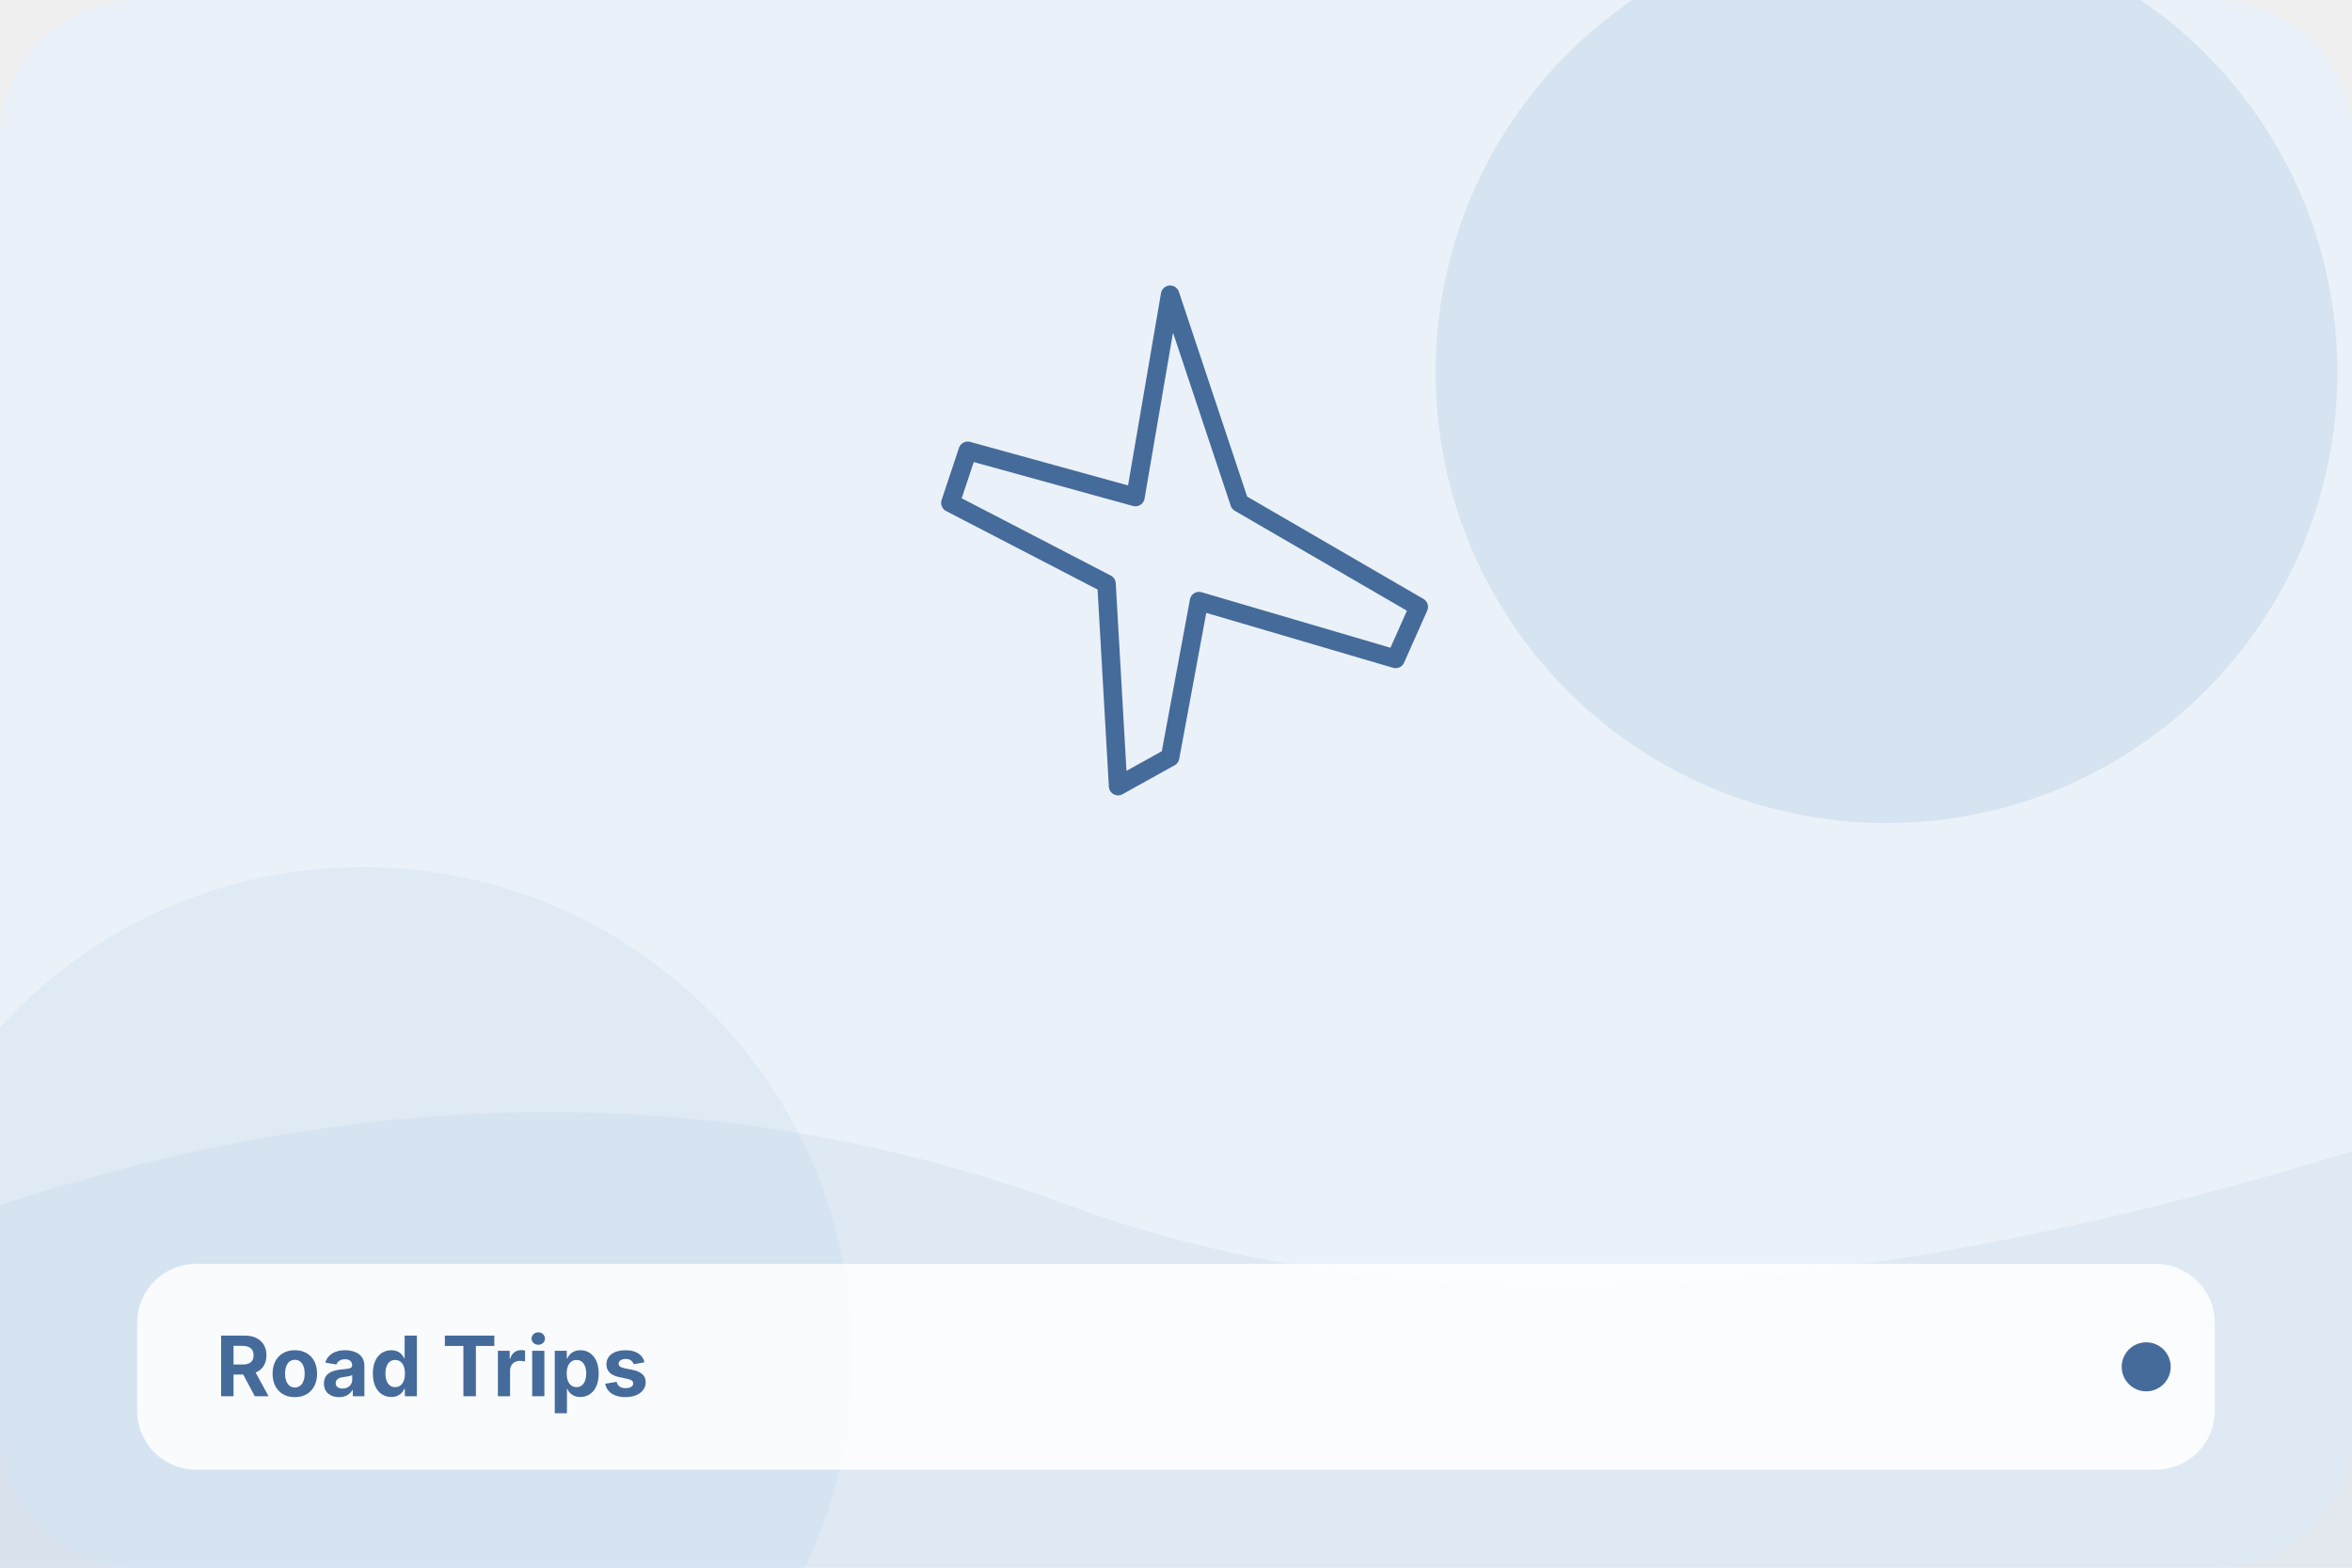
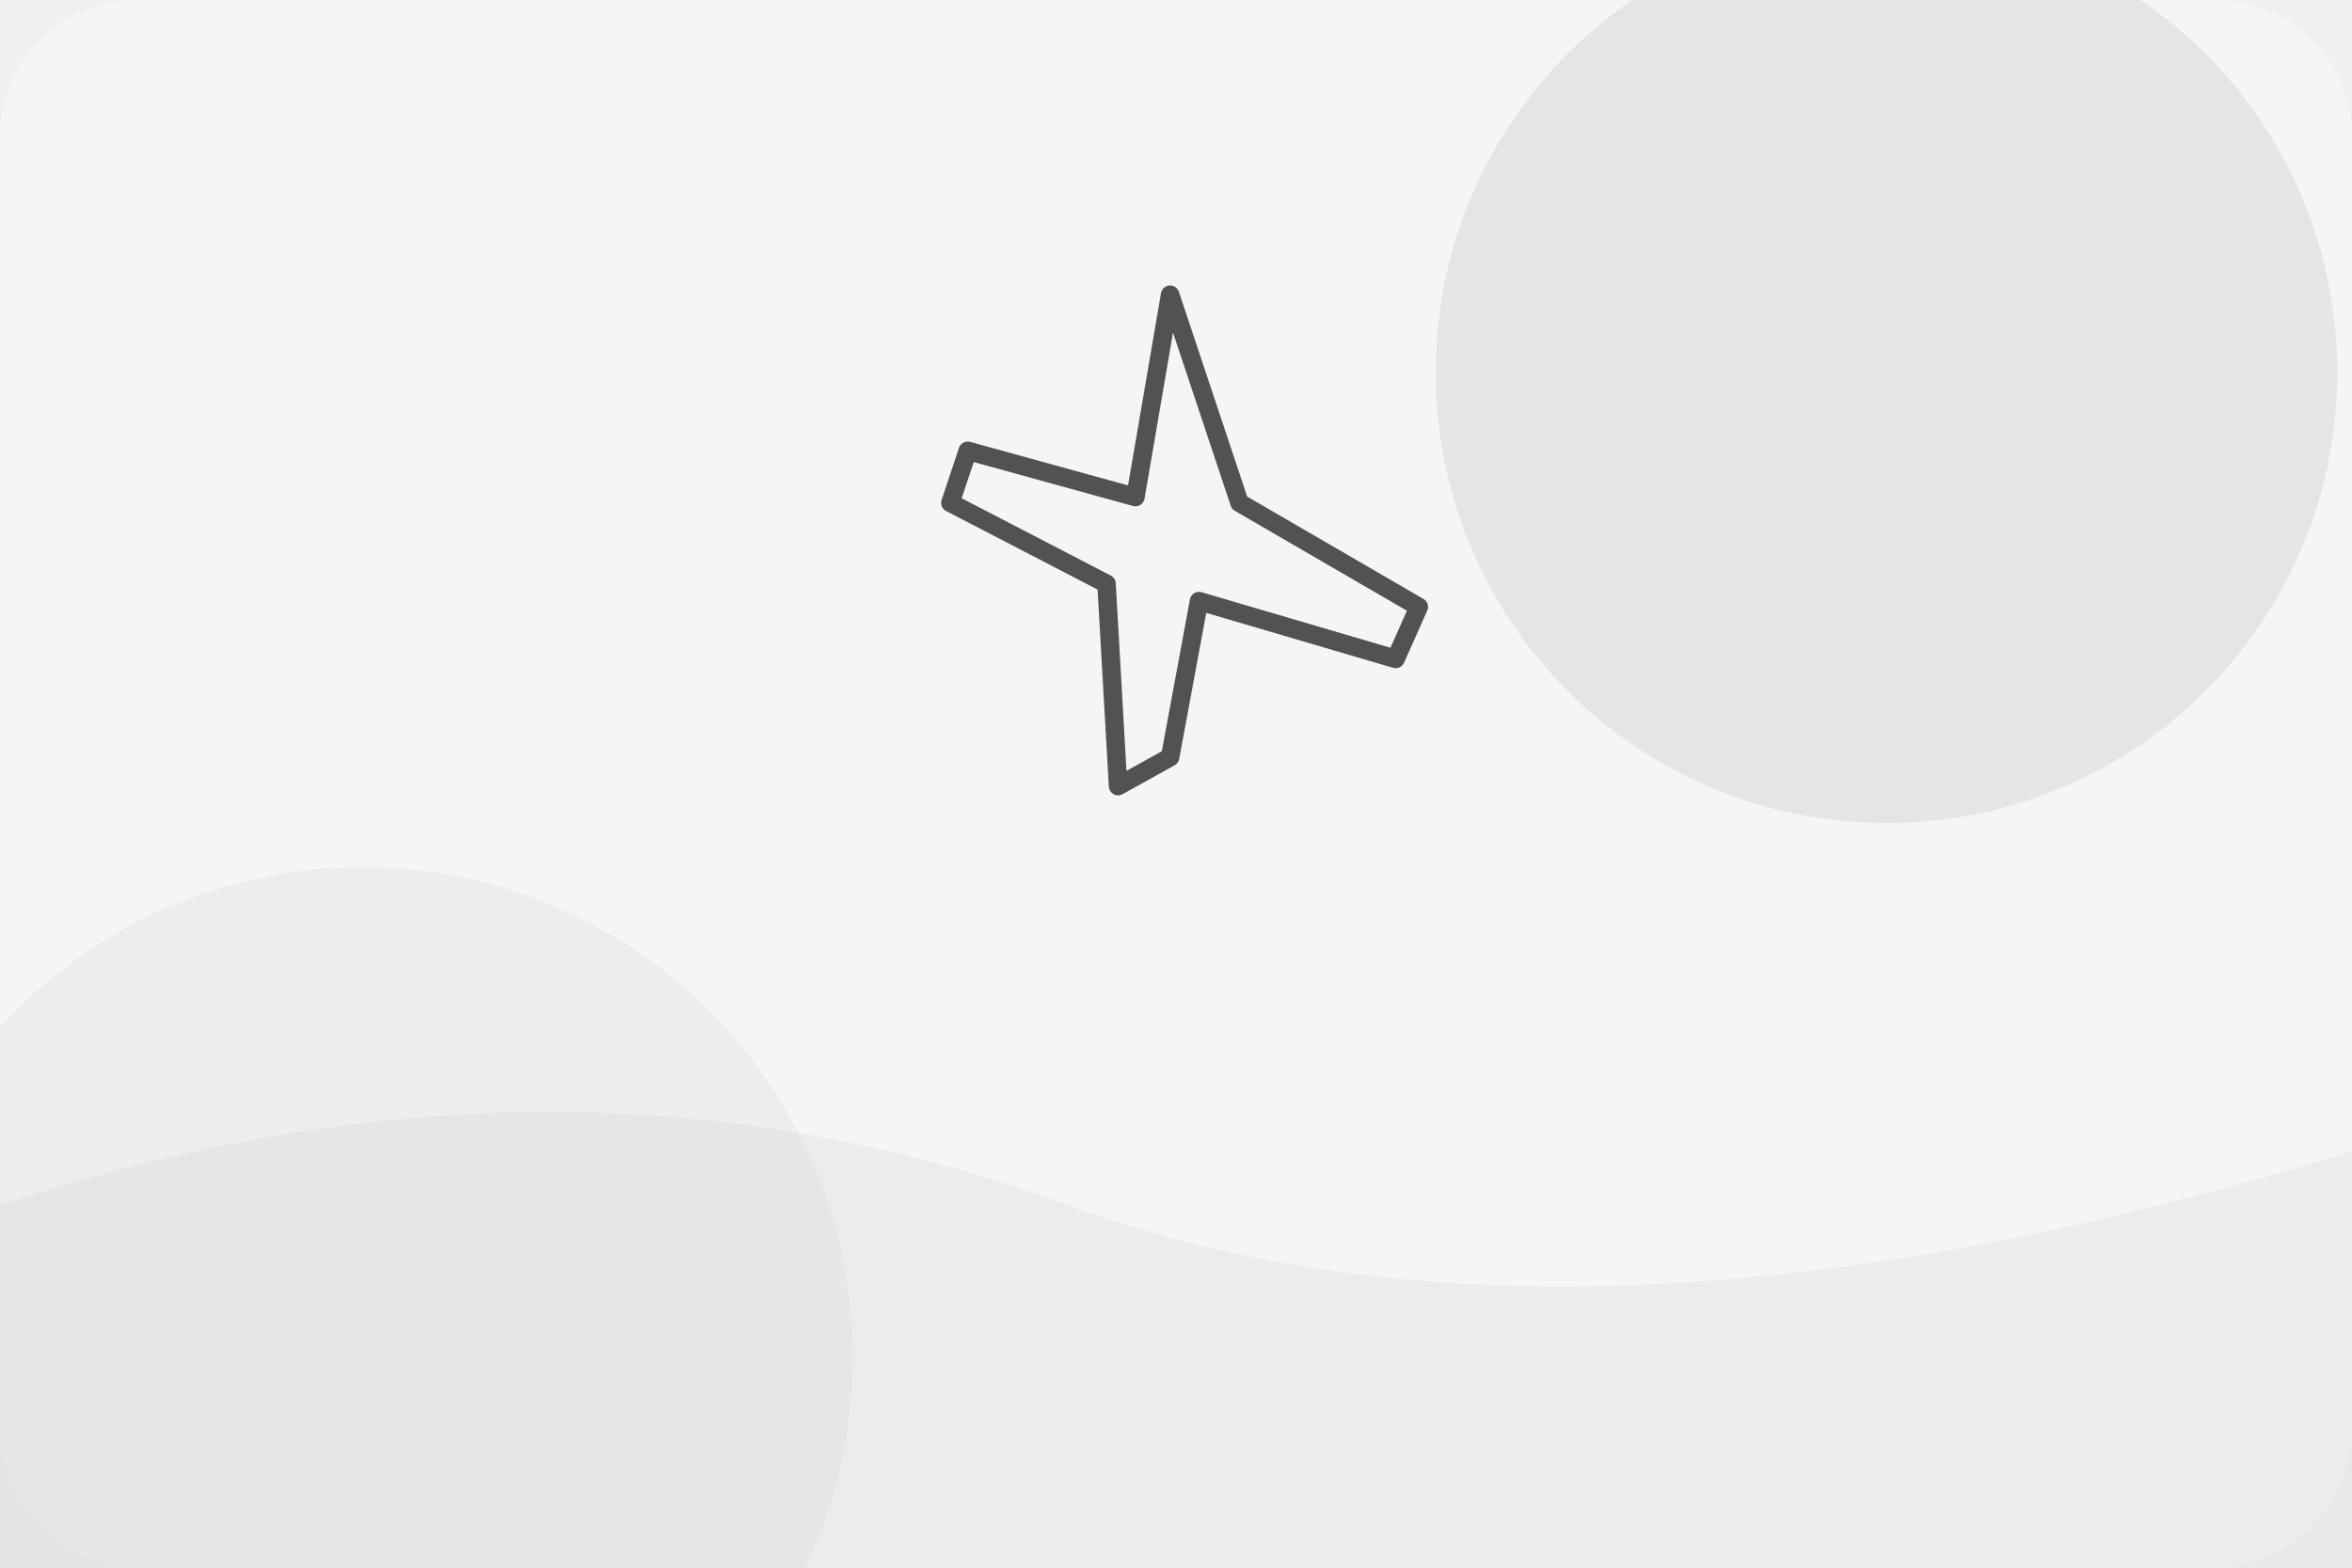
<svg xmlns="http://www.w3.org/2000/svg" width="480" height="320" viewBox="0 0 480 320" role="img" aria-labelledby="title desc">
-   <rect width="480" height="320" rx="28" fill="#EAF1F8" />
-   <circle cx="385" cy="76" r="92" fill="#C0D3EA" opacity=".48" />
-   <circle cx="74" cy="277" r="100" fill="#C0D3EA" opacity=".25" />
-   <path d="M0 246 Q115 208 218 246 T480 235 V320 H0Z" fill="#C0D3EA" opacity=".28" />
+   <rect width="480" height="320" rx="28" fill="#f5f5f5" />
+   <circle cx="385" cy="76" r="92" fill="#d4d4d4" opacity=".48" />
+   <circle cx="74" cy="277" r="100" fill="#d4d4d4" opacity=".25" />
+   <path d="M0 246 Q115 208 218 246 T480 235 V320 H0Z" fill="#d4d4d4" opacity=".28" />
  <g transform="translate(168 46) scale(1.18)">
-     <g fill="none" stroke="#456B9A" stroke-width="3.2" stroke-linecap="round" stroke-linejoin="round">
+     <g fill="none" stroke="#525252" stroke-width="3.2" stroke-linecap="round" stroke-linejoin="round">
      <path d="M60 12 72 48l31 18-4 9-34-10-5 27-9 5-2-35-27-14 3-9 29 8z" />
    </g>
  </g>
-   <rect x="28" y="258" width="424" height="42" rx="12" fill="#FFFFFF" opacity=".84" />
-   <text x="44" y="285" font-family="Inter,Arial,sans-serif" font-size="17" font-weight="650" fill="#456B9A">Road Trips</text>
-   <circle cx="438" cy="279" r="5" fill="#456B9A" />
</svg>
